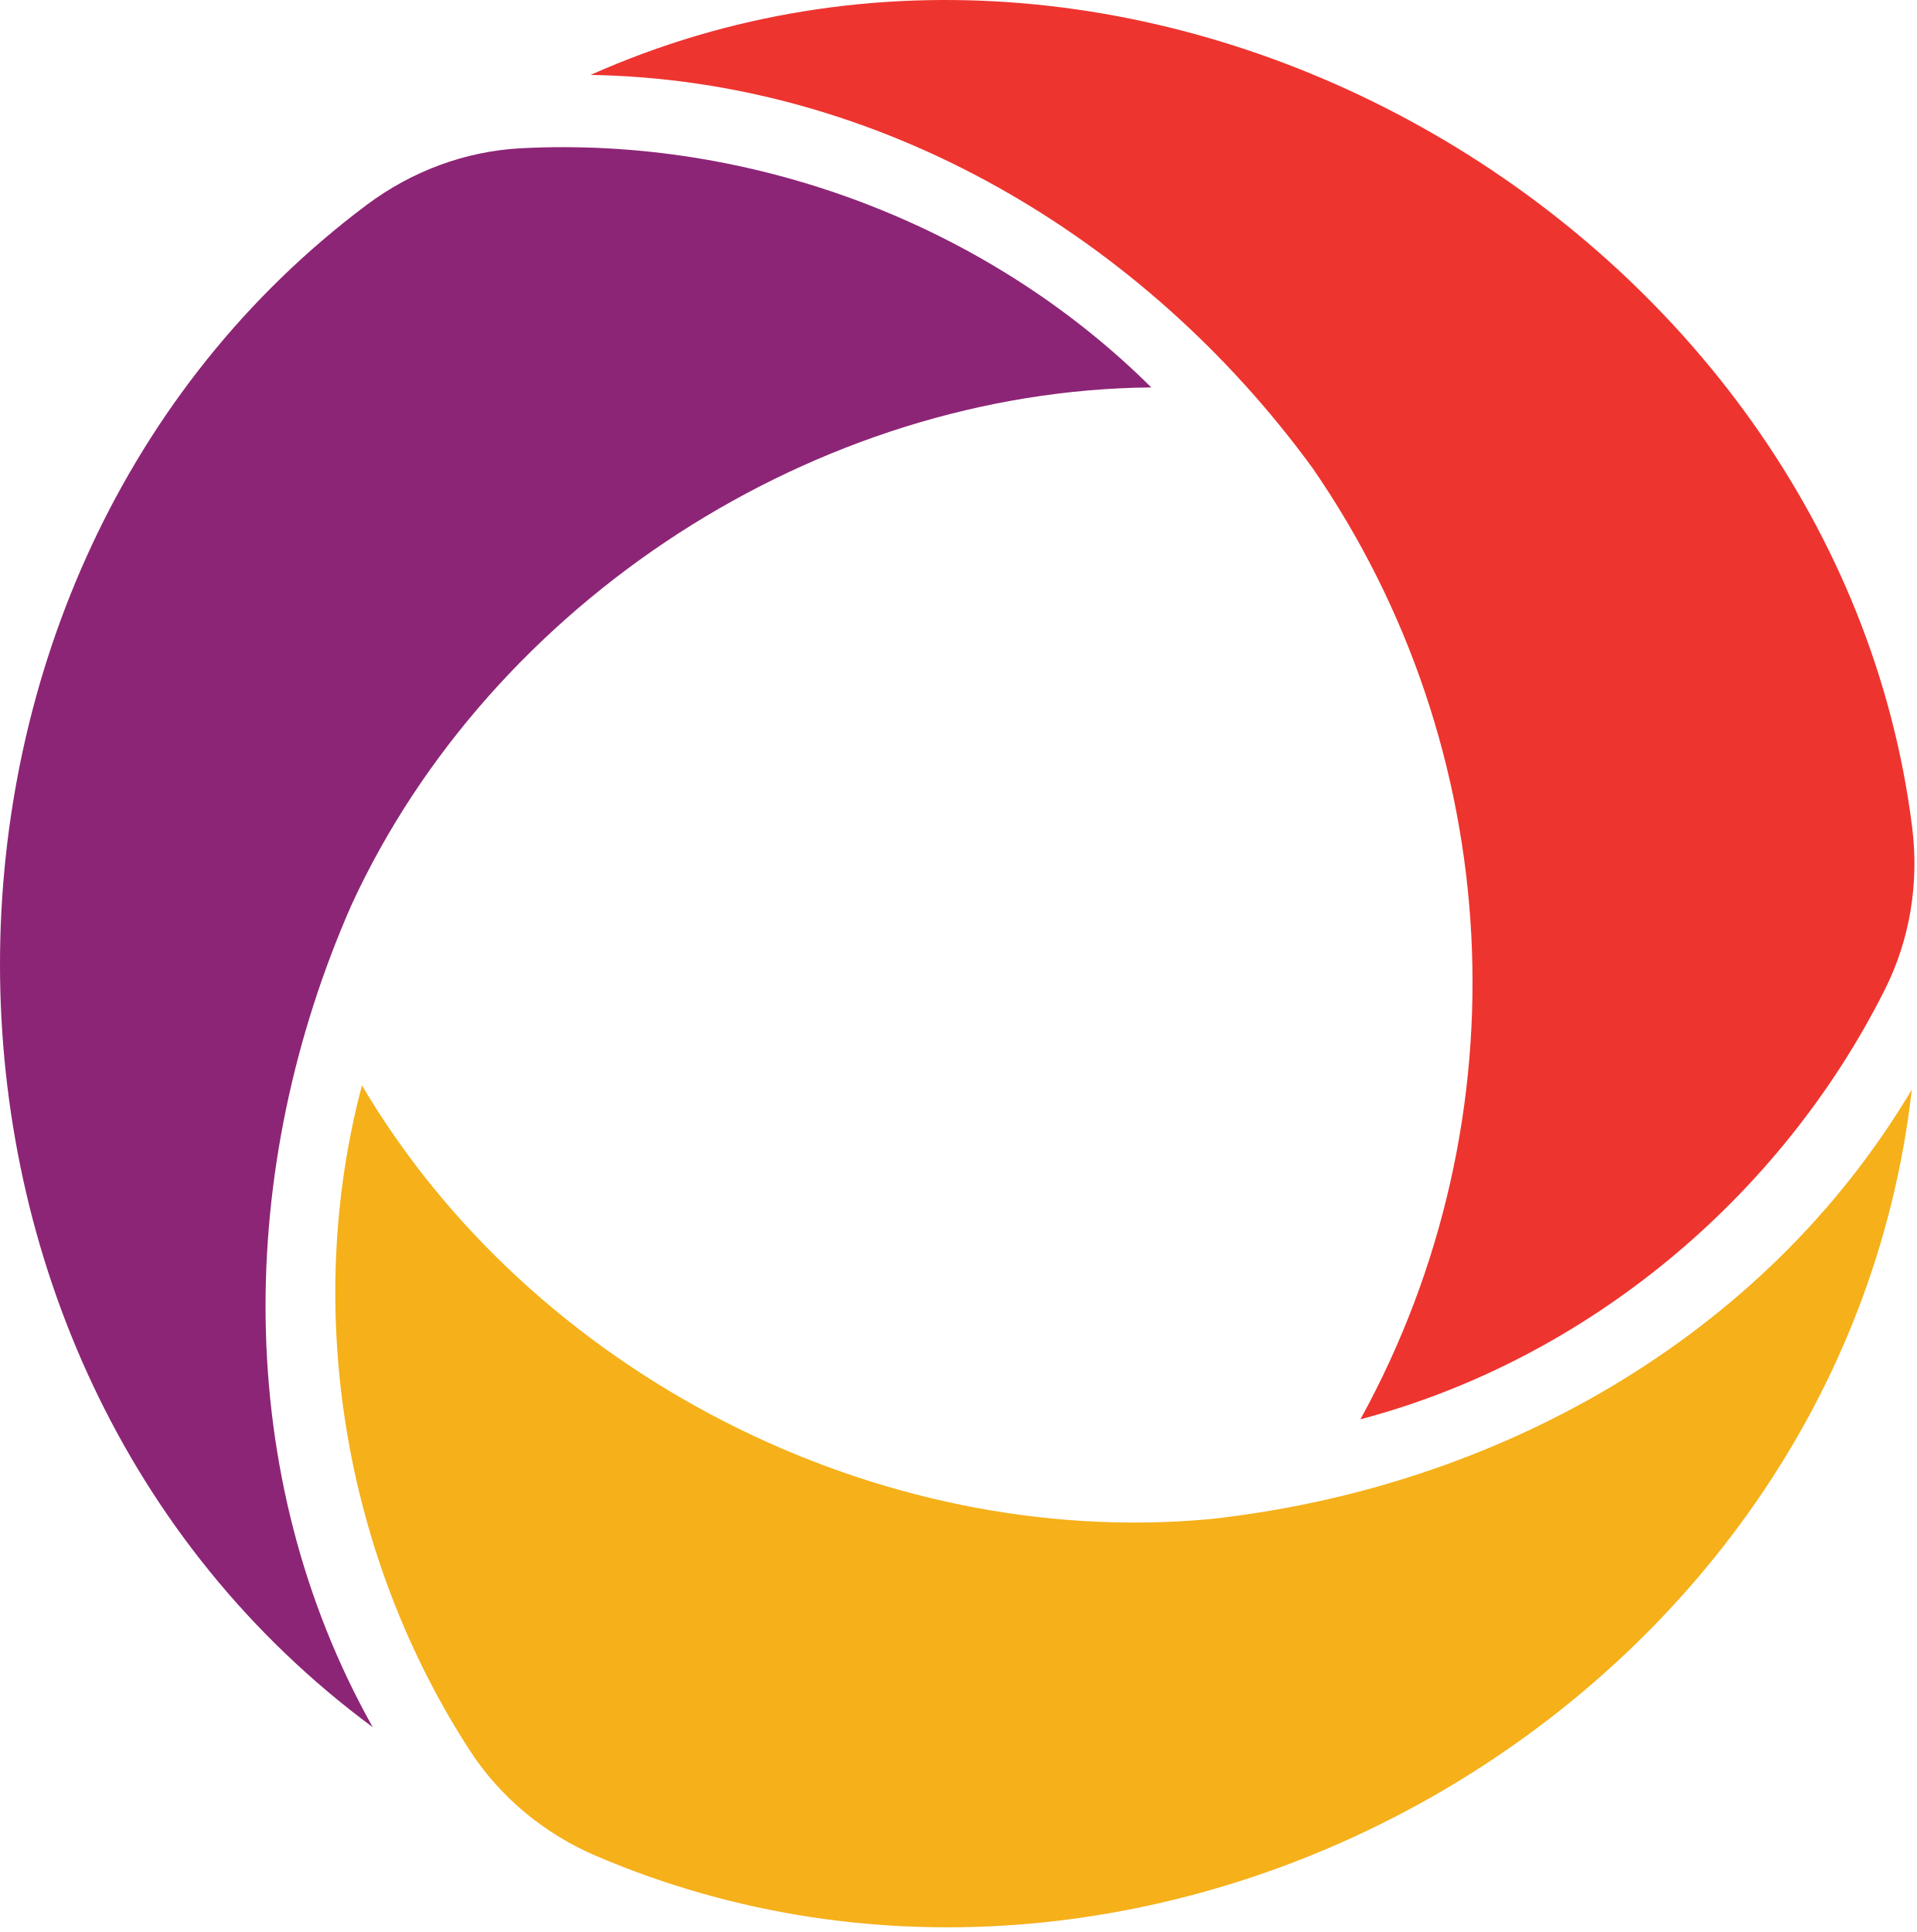
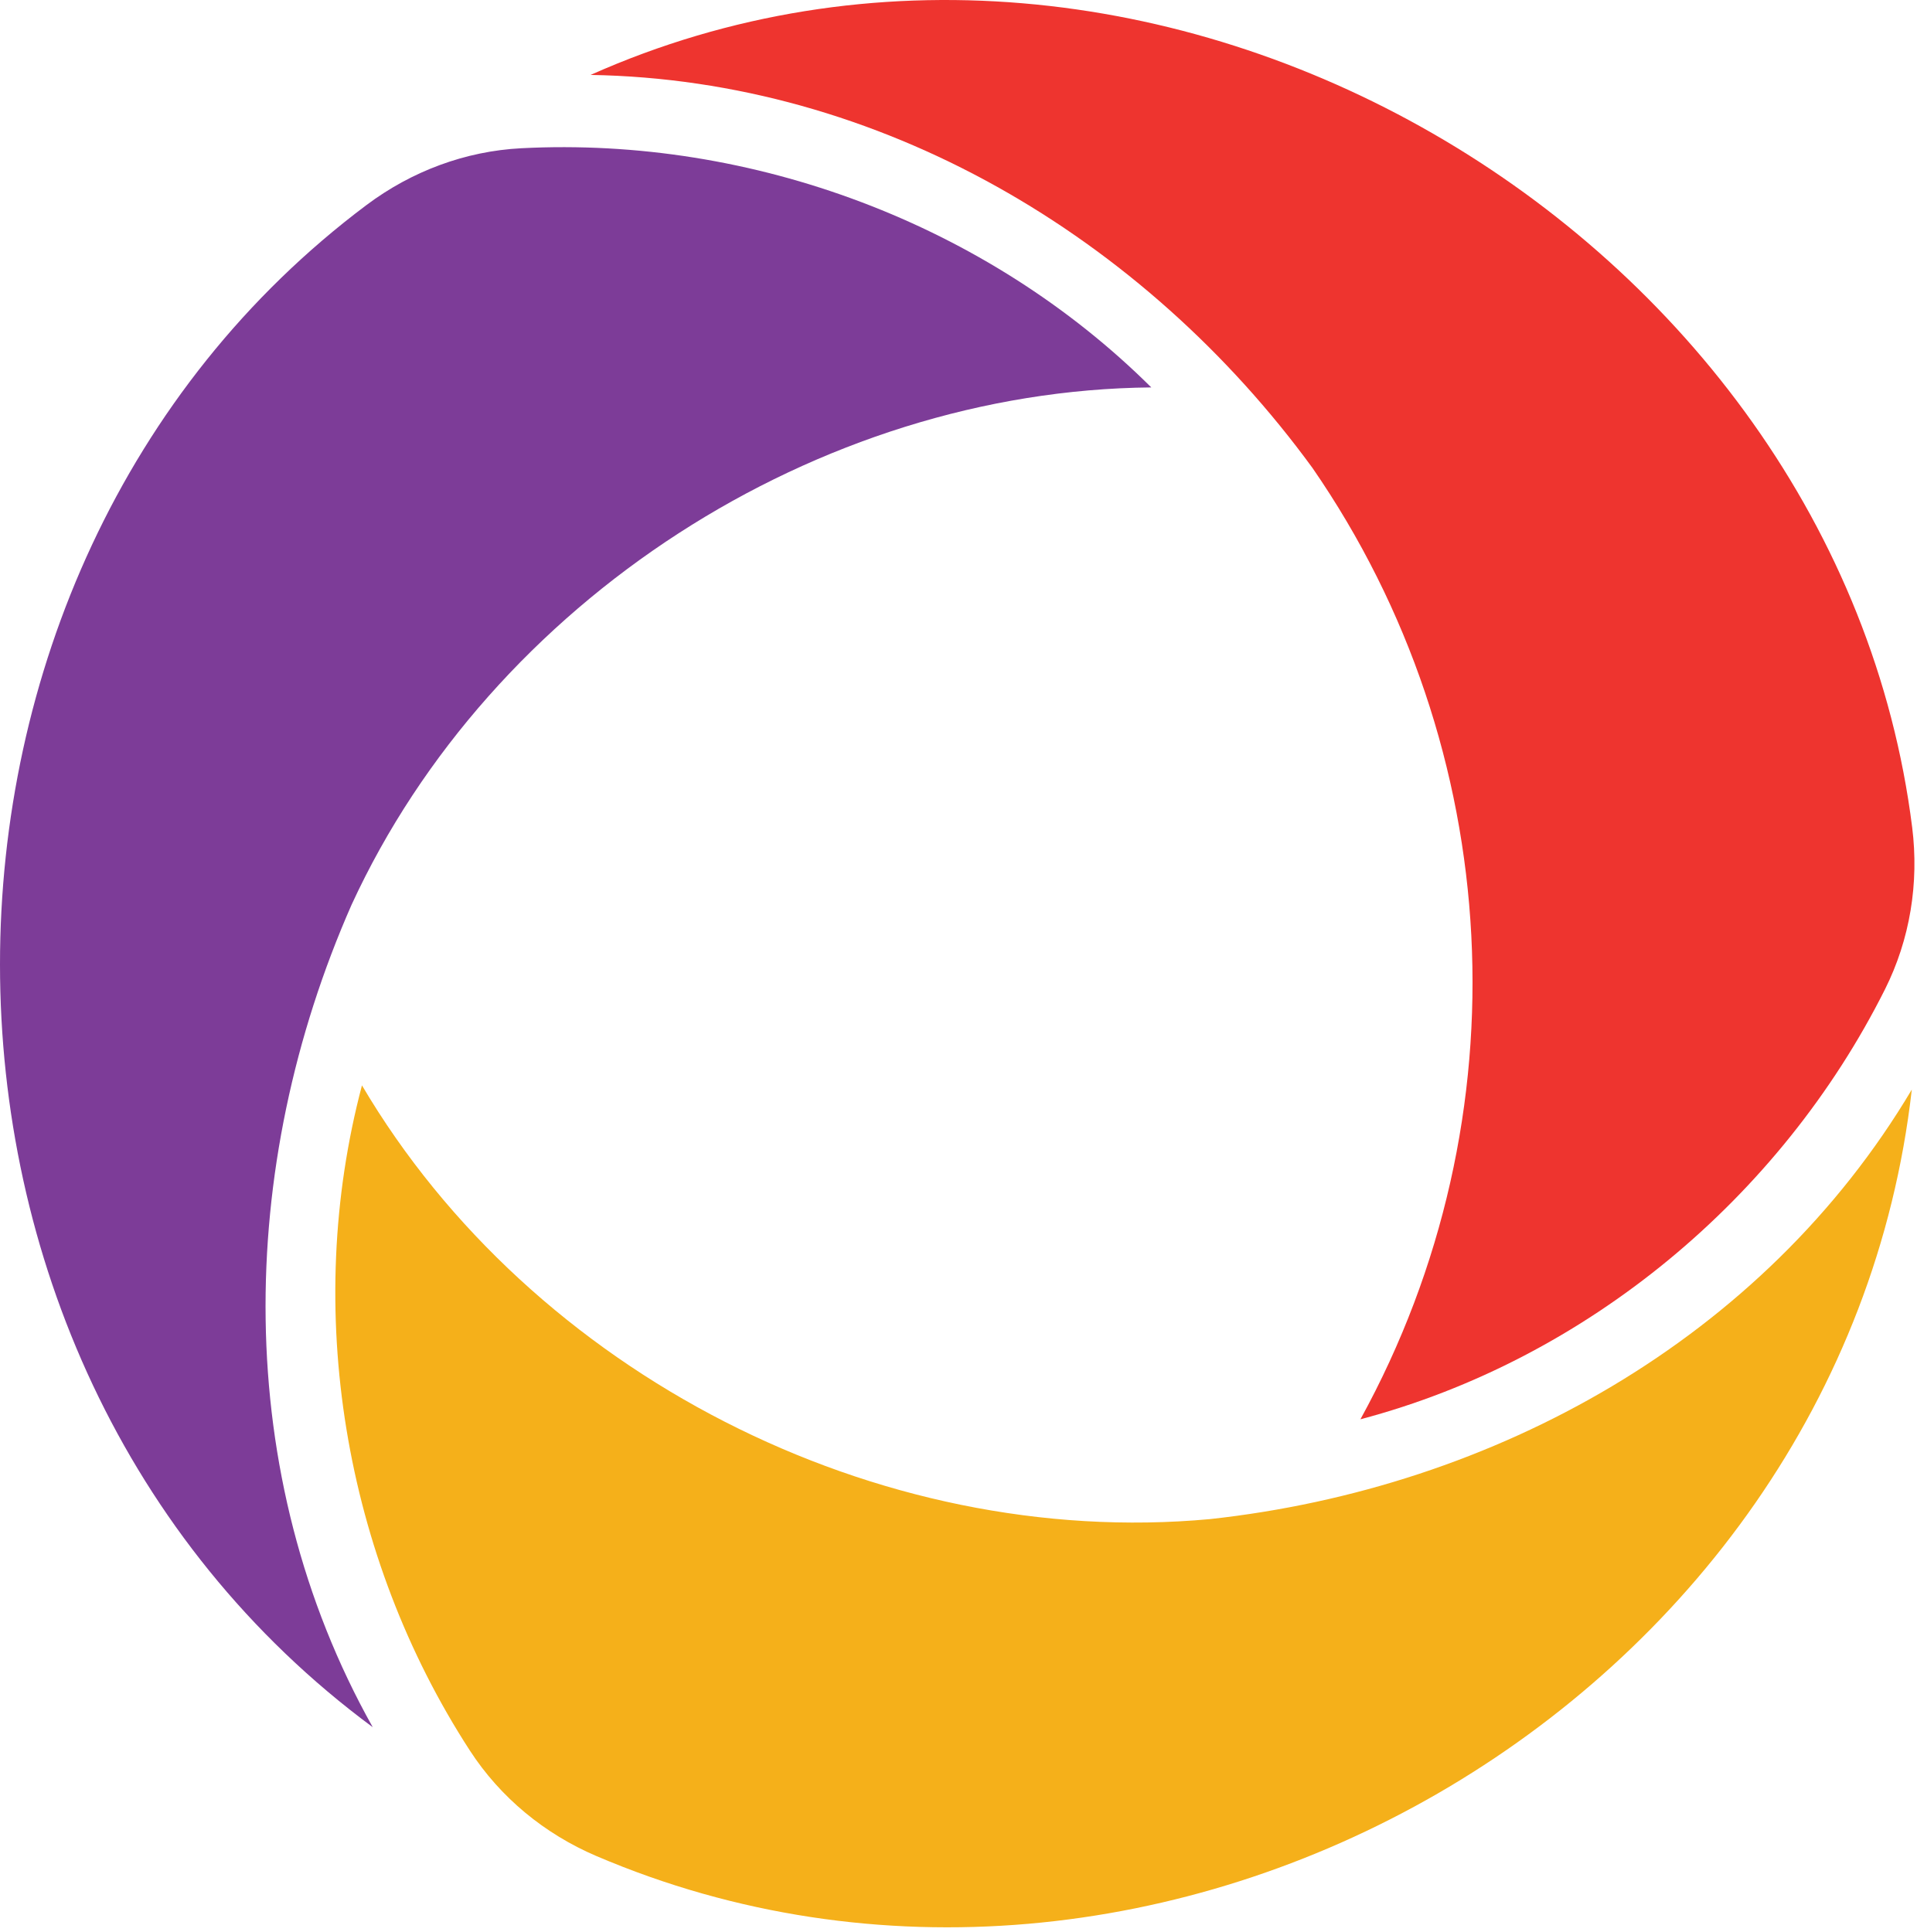
<svg xmlns="http://www.w3.org/2000/svg" width="100%" height="100%" viewBox="0 0 367 370" version="1.1" xml:space="preserve" style="fill-rule:evenodd;clip-rule:evenodd;stroke-linejoin:round;stroke-miterlimit:2;">
  <g transform="matrix(1,0,0,1,-129.225,-127.948)">
    <g id="Layer-1" transform="matrix(4.16667,0,0,4.16667,0,0)">
      <g transform="matrix(1,0,0,1,86.6099,107.074)">
        <path d="M0,-6.544C13.098,-7.973 25.449,-14.834 32.255,-26.287C29.037,2.033 -2.48,19.936 -28.196,8.94C-30.569,7.925 -32.605,6.254 -34.008,4.088C-39.789,-4.83 -41.69,-16.18 -38.963,-26.48C-31.158,-13.247 -15.3,-5.131 0,-6.544" style="fill:rgb(245,176,26);fill-rule:nonzero;" />
      </g>
      <g transform="matrix(1,0,0,1,47.1708,74.7779)">
-         <path d="M0,-2.489C-5.312,9.568 -5.545,23.695 0.971,35.316C-21.946,18.37 -21.692,-17.876 0.689,-34.65C2.754,-36.197 5.219,-37.124 7.797,-37.257C18.41,-37.805 29.19,-33.775 36.747,-26.264C21.384,-26.121 6.427,-16.446 0,-2.489" style="fill:rgb(141,37,118);fill-rule:nonzero;" />
+         <path d="M0,-2.489C-5.312,9.568 -5.545,23.695 0.971,35.316C-21.946,18.37 -21.692,-17.876 0.689,-34.65C2.754,-36.197 5.219,-37.124 7.797,-37.257C18.41,-37.805 29.19,-33.775 36.747,-26.264C21.384,-26.121 6.427,-16.446 0,-2.489" style="fill:rgb(125,60,152);fill-rule:nonzero;" />
      </g>
      <g transform="matrix(1,0,0,1,91.325,66.4152)">
        <path d="M0,-14.199C-7.749,-24.821 -19.884,-32.044 -33.173,-32.264C-7.482,-43.726 24.112,-25.143 27.557,2.322C27.877,4.876 27.458,7.469 26.305,9.769C21.503,19.345 12.602,26.776 2.203,29.527C9.838,15.64 8.889,-1.328 0,-14.199" style="fill:rgb(238,52,47);fill-rule:nonzero;" />
      </g>
    </g>
  </g>
</svg>
